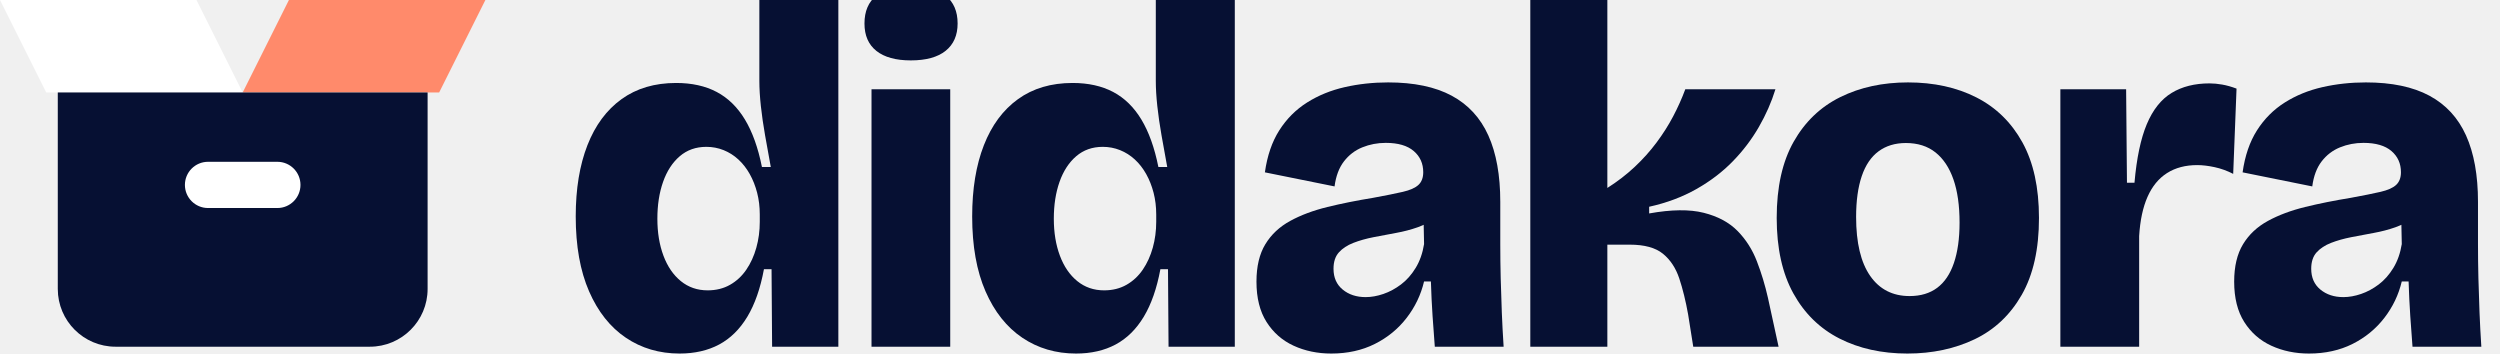
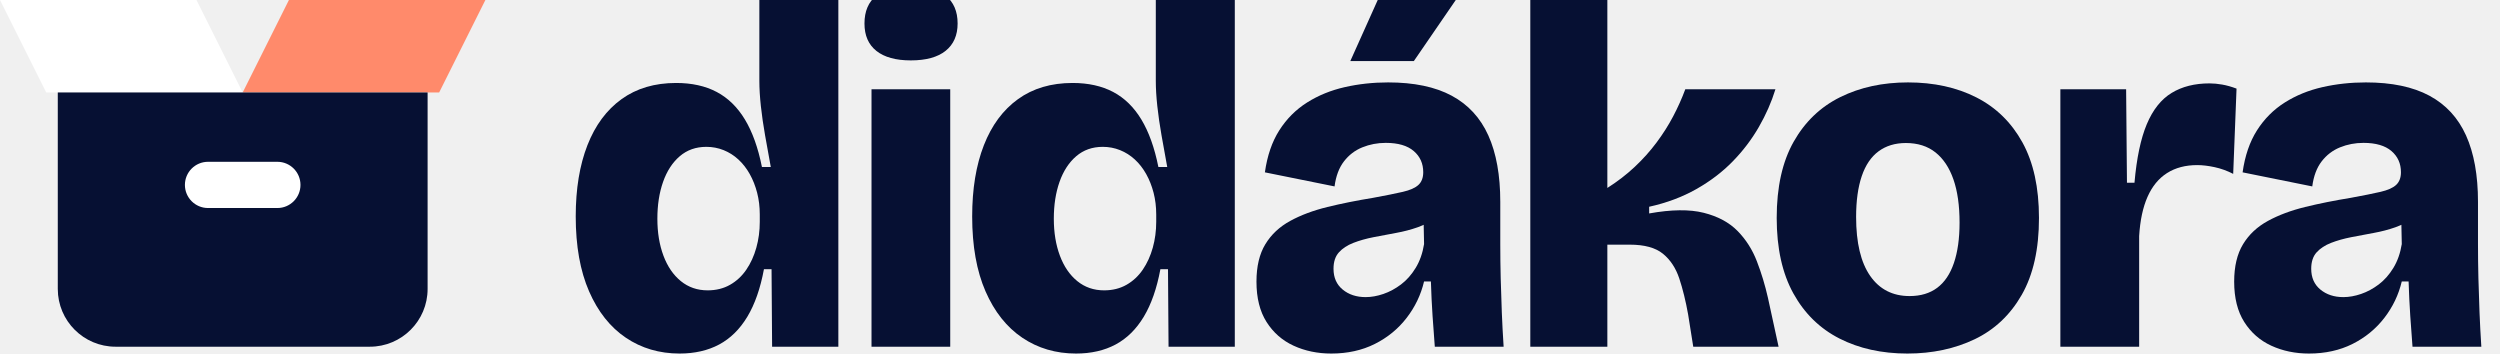
- <svg xmlns="http://www.w3.org/2000/svg" viewBox="0 0 5126.8 725.0" role="img" aria-label="Didakora">
+ <svg xmlns="http://www.w3.org/2000/svg" viewBox="0 0 5126.8 725.0" role="img" aria-label="Didákora">
  <g transform="translate(-71.10 -308.10) scale(23.7)">
    <path d="M3 13h17l4 8H7z" fill="#FFFFFF" />
    <path d="M45 13H28l-4 8h17z" fill="#FF8A6B" />
    <path d="M8 21h32v17a5 5 0 0 1-5 5H13a5 5 0 0 1-5-5z" fill="#061033" />
    <rect x="19" y="27" width="10" height="4" rx="2" fill="#FFFFFF" />
  </g>
  <g fill="#061033" transform="translate(1151.8 711.0) scale(1 -1)">
    <path transform="translate(0.0 0)" d="M241.857 -14.0Q179.714 -14.0 131.643 18.429Q83.571 50.857 56.214 113.571Q28.857 176.286 28.857 267.143Q28.857 351.857 52.857 413.215Q76.857 474.572 122.857 507.714Q168.857 540.857 234.714 540.857Q282.999 540.857 317.928 522.429Q352.857 504.0 375.857 465.857Q398.857 427.714 410.714 368.571H428.856Q422.713 402 417.142 433.571Q411.571 465.143 408.499 493.571Q405.428 522 405.428 545.0V711.428H567.428V228.284V0.0H431.57L430.428 159H414.856Q403.856 99.857 380.785 61.5Q357.714 23.143 323.071 4.571Q288.428 -14.0 241.857 -14.0ZM299.428 115.571Q325.285 115.571 345.285 126.928Q365.285 138.286 378.713 158Q392.142 177.714 399.213 203Q406.285 228.286 406.285 256.143V271.143Q406.285 294.857 400.856 315.786Q395.428 336.714 385.713 354.072Q375.999 371.429 362.428 383.929Q348.856 396.429 332.071 403.143Q315.285 409.857 296.714 409.857Q264.571 409.857 242.142 390.571Q219.714 371.286 208 338.071Q196.285 304.857 196.285 262.428Q196.285 220.0 208.714 186.714Q221.142 153.429 244.428 134.5Q267.714 115.571 299.428 115.571Z" />
    <path transform="translate(584.0 0)" d="M51.428 0.0V528.0H212.857V0.0H51.428ZM132 587.142Q86 587.142 61.5 606.544Q37 625.947 37 662.761Q37 700.571 61.5 720.071Q86 739.571 132 739.571Q179 739.571 203.5 719.857Q228 700.142 228 662.853Q228 626.571 203.5 606.857Q179 587.142 132 587.142Z" />
    <path transform="translate(813.0 0)" d="M241.857 -14.0Q179.714 -14.0 131.643 18.429Q83.571 50.857 56.214 113.571Q28.857 176.286 28.857 267.143Q28.857 351.857 52.857 413.215Q76.857 474.572 122.857 507.714Q168.857 540.857 234.714 540.857Q282.999 540.857 317.928 522.429Q352.857 504.0 375.857 465.857Q398.857 427.714 410.714 368.571H428.856Q422.713 402 417.142 433.571Q411.571 465.143 408.499 493.571Q405.428 522 405.428 545.0V711.428H567.428V228.284V0.0H431.57L430.428 159H414.856Q403.856 99.857 380.785 61.5Q357.714 23.143 323.071 4.571Q288.428 -14.0 241.857 -14.0ZM299.428 115.571Q325.285 115.571 345.285 126.928Q365.285 138.286 378.713 158Q392.142 177.714 399.213 203Q406.285 228.286 406.285 256.143V271.143Q406.285 294.857 400.856 315.786Q395.428 336.714 385.713 354.072Q375.999 371.429 362.428 383.929Q348.856 396.429 332.071 403.143Q315.285 409.857 296.714 409.857Q264.571 409.857 242.142 390.571Q219.714 371.286 208 338.071Q196.285 304.857 196.285 262.428Q196.285 220.0 208.714 186.714Q221.142 153.429 244.428 134.5Q267.714 115.571 299.428 115.571Z" />
-     <path transform="translate(1397.0 0)" d="M181.286 -14.0Q139 -14.0 104.143 2Q69.286 18 48.571 50.643Q27.857 83.286 27.857 133.428Q27.857 180.143 46 210.071Q64.143 240.0 97 257.929Q129.857 275.857 173.285 286.5Q216.714 297.143 266.856 305.286Q305.714 312.429 327.999 317.571Q350.285 322.714 360.071 331.857Q369.857 341.0 369.857 357.857Q369.857 384.571 350.357 401.286Q330.857 418 293 418Q267.571 418 245 408.857Q222.428 399.714 207.285 380.071Q192.143 360.428 188 328.714L45.143 357.571Q52.285 408.571 74.714 443.785Q97.142 479 131.642 500.786Q166.142 522.571 208.785 532.286Q251.428 542.0 297.857 542.0Q377.428 542.0 428.142 514.786Q478.857 487.571 503.357 433.214Q527.857 378.857 527.857 297V210.428Q527.857 175.714 528.714 140.5Q529.571 105.286 530.999 70.286Q532.428 35.286 534.714 0.0H393.571Q391.285 28.572 389 62.715Q386.714 96.858 385.571 133.858H371.571Q361.857 92.858 335.786 59.072Q309.714 25.286 270.5 5.643Q231.286 -14.0 181.286 -14.0ZM251.714 101.714Q269.285 101.714 288.214 108.214Q307.143 114.714 324.357 127.714Q341.571 140.714 354.285 161.5Q367 182.286 371.571 210.429L370.428 266.428L394 264.857Q379.714 252.429 358.643 245.0Q337.571 237.571 314.286 233.357Q291.0 229.143 268.071 224.643Q245.143 220.143 226.571 212.929Q208 205.714 196.928 193.5Q185.857 181.286 185.857 159.857Q185.857 132.714 204.643 117.214Q223.428 101.714 251.714 101.714Z" />
+     <path transform="translate(1397.0 0)" d="M181.286 -14.0Q139 -14.0 104.143 2Q69.286 18 48.571 50.643Q27.857 83.286 27.857 133.428Q27.857 180.143 46 210.071Q64.143 240.0 97 257.929Q129.857 275.857 173.285 286.5Q216.714 297.143 266.856 305.286Q305.714 312.429 327.999 317.571Q350.285 322.714 360.071 331.857Q369.857 341.0 369.857 357.857Q369.857 384.571 350.357 401.286Q330.857 418 293 418Q267.571 418 245 408.857Q222.428 399.714 207.285 380.071Q192.143 360.428 188 328.714L45.143 357.571Q52.285 408.571 74.714 443.785Q97.142 479 131.642 500.786Q166.142 522.571 208.785 532.286Q251.428 542.0 297.857 542.0Q377.428 542.0 428.142 514.786Q478.857 487.571 503.357 433.214Q527.857 378.857 527.857 297V210.428Q527.857 175.714 528.714 140.5Q529.571 105.286 530.999 70.286Q532.428 35.286 534.714 0.0H393.571Q391.285 28.572 389 62.715Q386.714 96.858 385.571 133.858H371.571Q361.857 92.858 335.786 59.072Q309.714 25.286 270.5 5.643Q231.286 -14.0 181.286 -14.0ZM251.714 101.714Q269.285 101.714 288.214 108.214Q307.143 114.714 324.357 127.714Q341.571 140.714 354.285 161.5Q367 182.286 371.571 210.429L370.428 266.428L394 264.857Q379.714 252.429 358.643 245.0Q337.571 237.571 314.286 233.357Q291.0 229.143 268.071 224.643Q245.143 220.143 226.571 212.929Q208 205.714 196.928 193.5Q185.857 181.286 185.857 159.857Q185.857 132.714 204.643 117.214Q223.428 101.714 251.714 101.714ZM350.571 585.714H220.285L289.428 739.713H456.285L350.571 585.714Z" />
    <path transform="translate(1935.0 0)" d="M51.428 0.0V712H209.428V325.572Q240.571 345.286 265.642 368.857Q290.714 392.429 310.285 418.643Q329.857 444.857 344.356 472.357Q358.856 499.857 369.285 528.0H554.142Q541.999 488.571 520.071 450.5Q498.142 412.429 466.428 379.929Q434.714 347.429 391.785 323.143Q348.857 298.857 295.143 287V273.286Q363.428 285.571 406.928 274.643Q450.428 263.714 476.285 237.5Q502.142 211.286 516.07 175.143Q529.999 139.001 538.713 100.429L560.57 0.0H385.57L375.142 65.715Q367.713 107.429 356.999 139.715Q346.285 172 323.428 190.643Q300.571 209.286 255.285 209.286H209.428V0.0H51.428Z" />
    <path transform="translate(2464.0 0)" d="M295.714 -14.0Q216.857 -14.0 156.428 16.786Q96 47.571 61.857 109.357Q27.714 171.143 27.714 264.143Q27.714 358.857 62.5 420.357Q97.286 481.857 158.214 511.929Q219.143 542.0 297 542.0Q376.714 542.0 437.214 511.214Q497.714 480.429 531.642 418.929Q565.571 357.429 565.571 264.0Q565.571 168.143 530.214 106.357Q494.857 44.571 433.642 15.286Q372.428 -14.0 295.714 -14.0ZM300.285 103.857Q334.142 103.857 356.857 120.786Q379.571 137.714 391.142 171.714Q402.714 205.714 402.714 254.429Q402.714 307.0 390.142 343.071Q377.571 379.143 353.357 398.429Q329.142 417.714 292.571 417.714Q259.714 417.714 236.714 400.786Q213.714 383.857 202.143 349.857Q190.571 315.857 190.571 266.143Q190.571 186.714 219.357 145.286Q248.143 103.857 300.285 103.857Z" />
    <path transform="translate(3022.0 0)" d="M51.428 0.0V262.429V528.0H186.285L188 336.285H203.428Q209.999 411.714 228.642 456.214Q247.285 500.714 279.499 520.357Q311.713 540.0 357.284 540.0Q369.57 540.0 383.356 537.571Q397.142 535.143 412.714 529.285L405.856 354.428Q387.285 364 367.713 368.214Q348.142 372.428 331.999 372.428Q295.999 372.428 270.285 356.143Q244.571 339.857 230.214 307.428Q215.857 275 213 226.714V0.0H51.428Z" />
    <path transform="translate(3402.0 0)" d="M181.286 -14.0Q139 -14.0 104.143 2Q69.286 18 48.571 50.643Q27.857 83.286 27.857 133.428Q27.857 180.143 46 210.071Q64.143 240.0 97 257.929Q129.857 275.857 173.285 286.5Q216.714 297.143 266.856 305.286Q305.714 312.429 327.999 317.571Q350.285 322.714 360.071 331.857Q369.857 341.0 369.857 357.857Q369.857 384.571 350.357 401.286Q330.857 418 293 418Q267.571 418 245 408.857Q222.428 399.714 207.285 380.071Q192.143 360.428 188 328.714L45.143 357.571Q52.285 408.571 74.714 443.785Q97.142 479 131.642 500.786Q166.142 522.571 208.785 532.286Q251.428 542.0 297.857 542.0Q377.428 542.0 428.142 514.786Q478.857 487.571 503.357 433.214Q527.857 378.857 527.857 297V210.428Q527.857 175.714 528.714 140.5Q529.571 105.286 530.999 70.286Q532.428 35.286 534.714 0.0H393.571Q391.285 28.572 389 62.715Q386.714 96.858 385.571 133.858H371.571Q361.857 92.858 335.786 59.072Q309.714 25.286 270.5 5.643Q231.286 -14.0 181.286 -14.0ZM251.714 101.714Q269.285 101.714 288.214 108.214Q307.143 114.714 324.357 127.714Q341.571 140.714 354.285 161.5Q367 182.286 371.571 210.429L370.428 266.428L394 264.857Q379.714 252.429 358.643 245.0Q337.571 237.571 314.286 233.357Q291.0 229.143 268.071 224.643Q245.143 220.143 226.571 212.929Q208 205.714 196.928 193.5Q185.857 181.286 185.857 159.857Q185.857 132.714 204.643 117.214Q223.428 101.714 251.714 101.714Z" />
  </g>
</svg>
